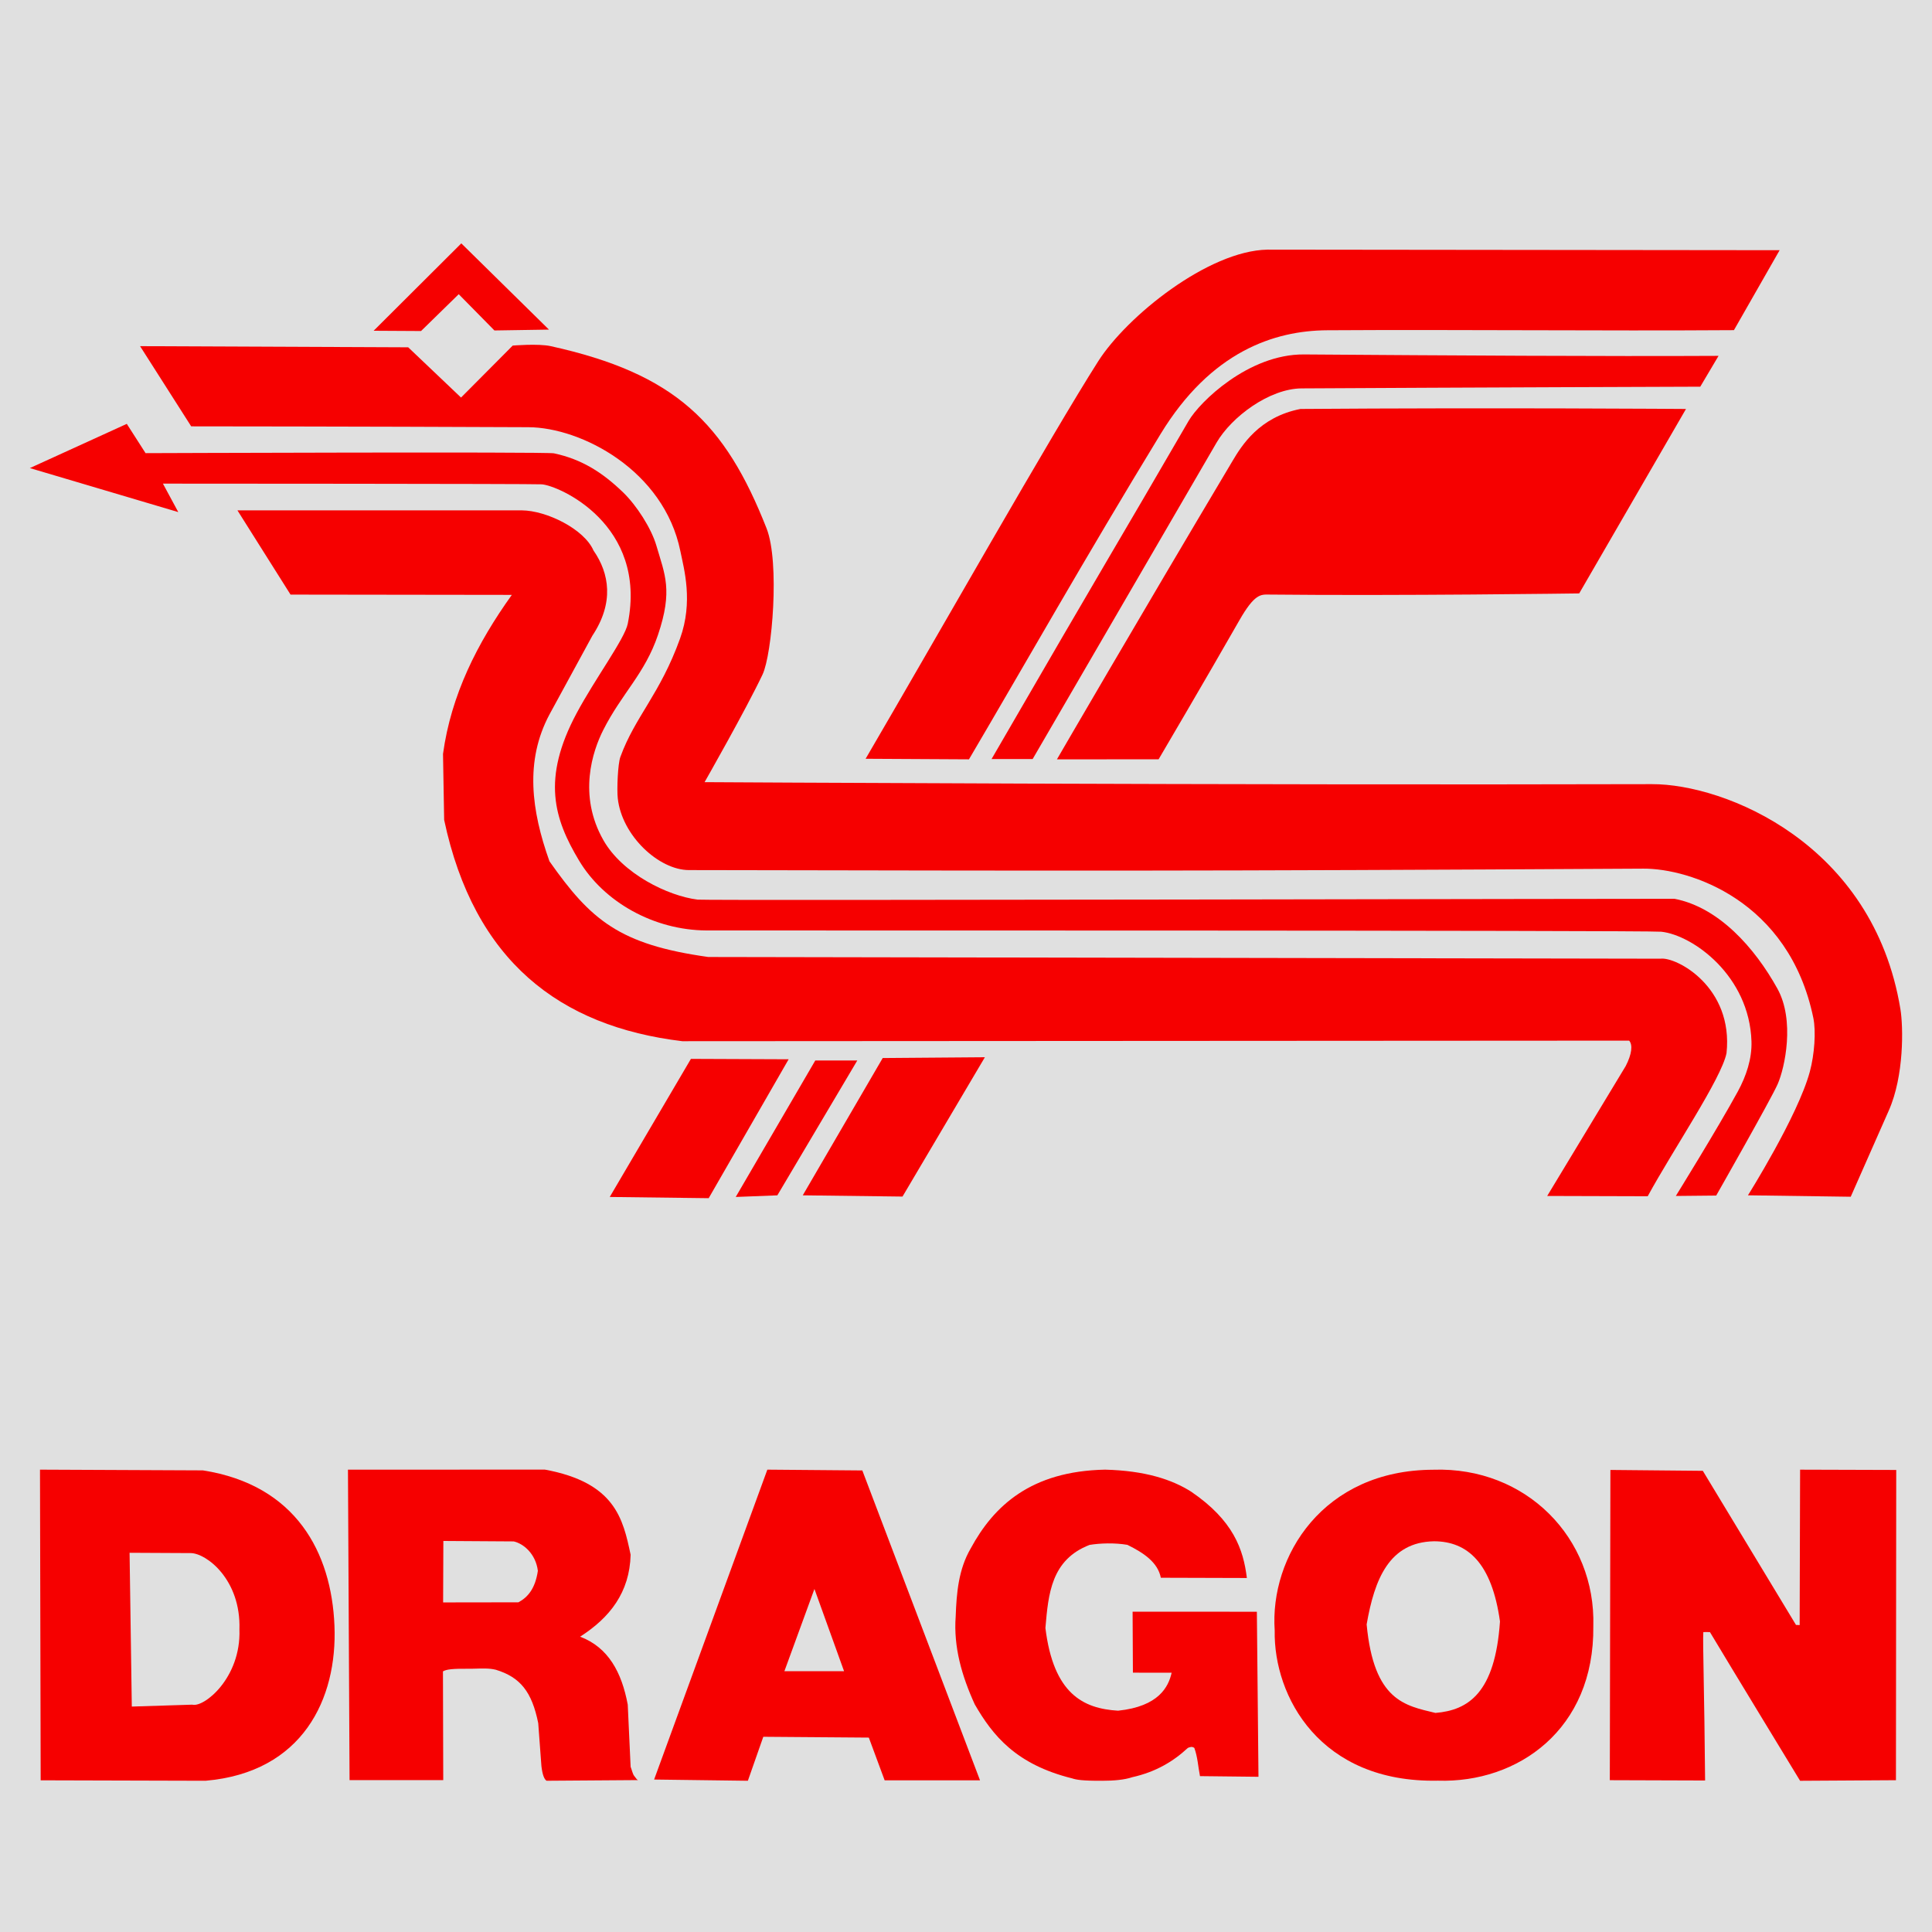
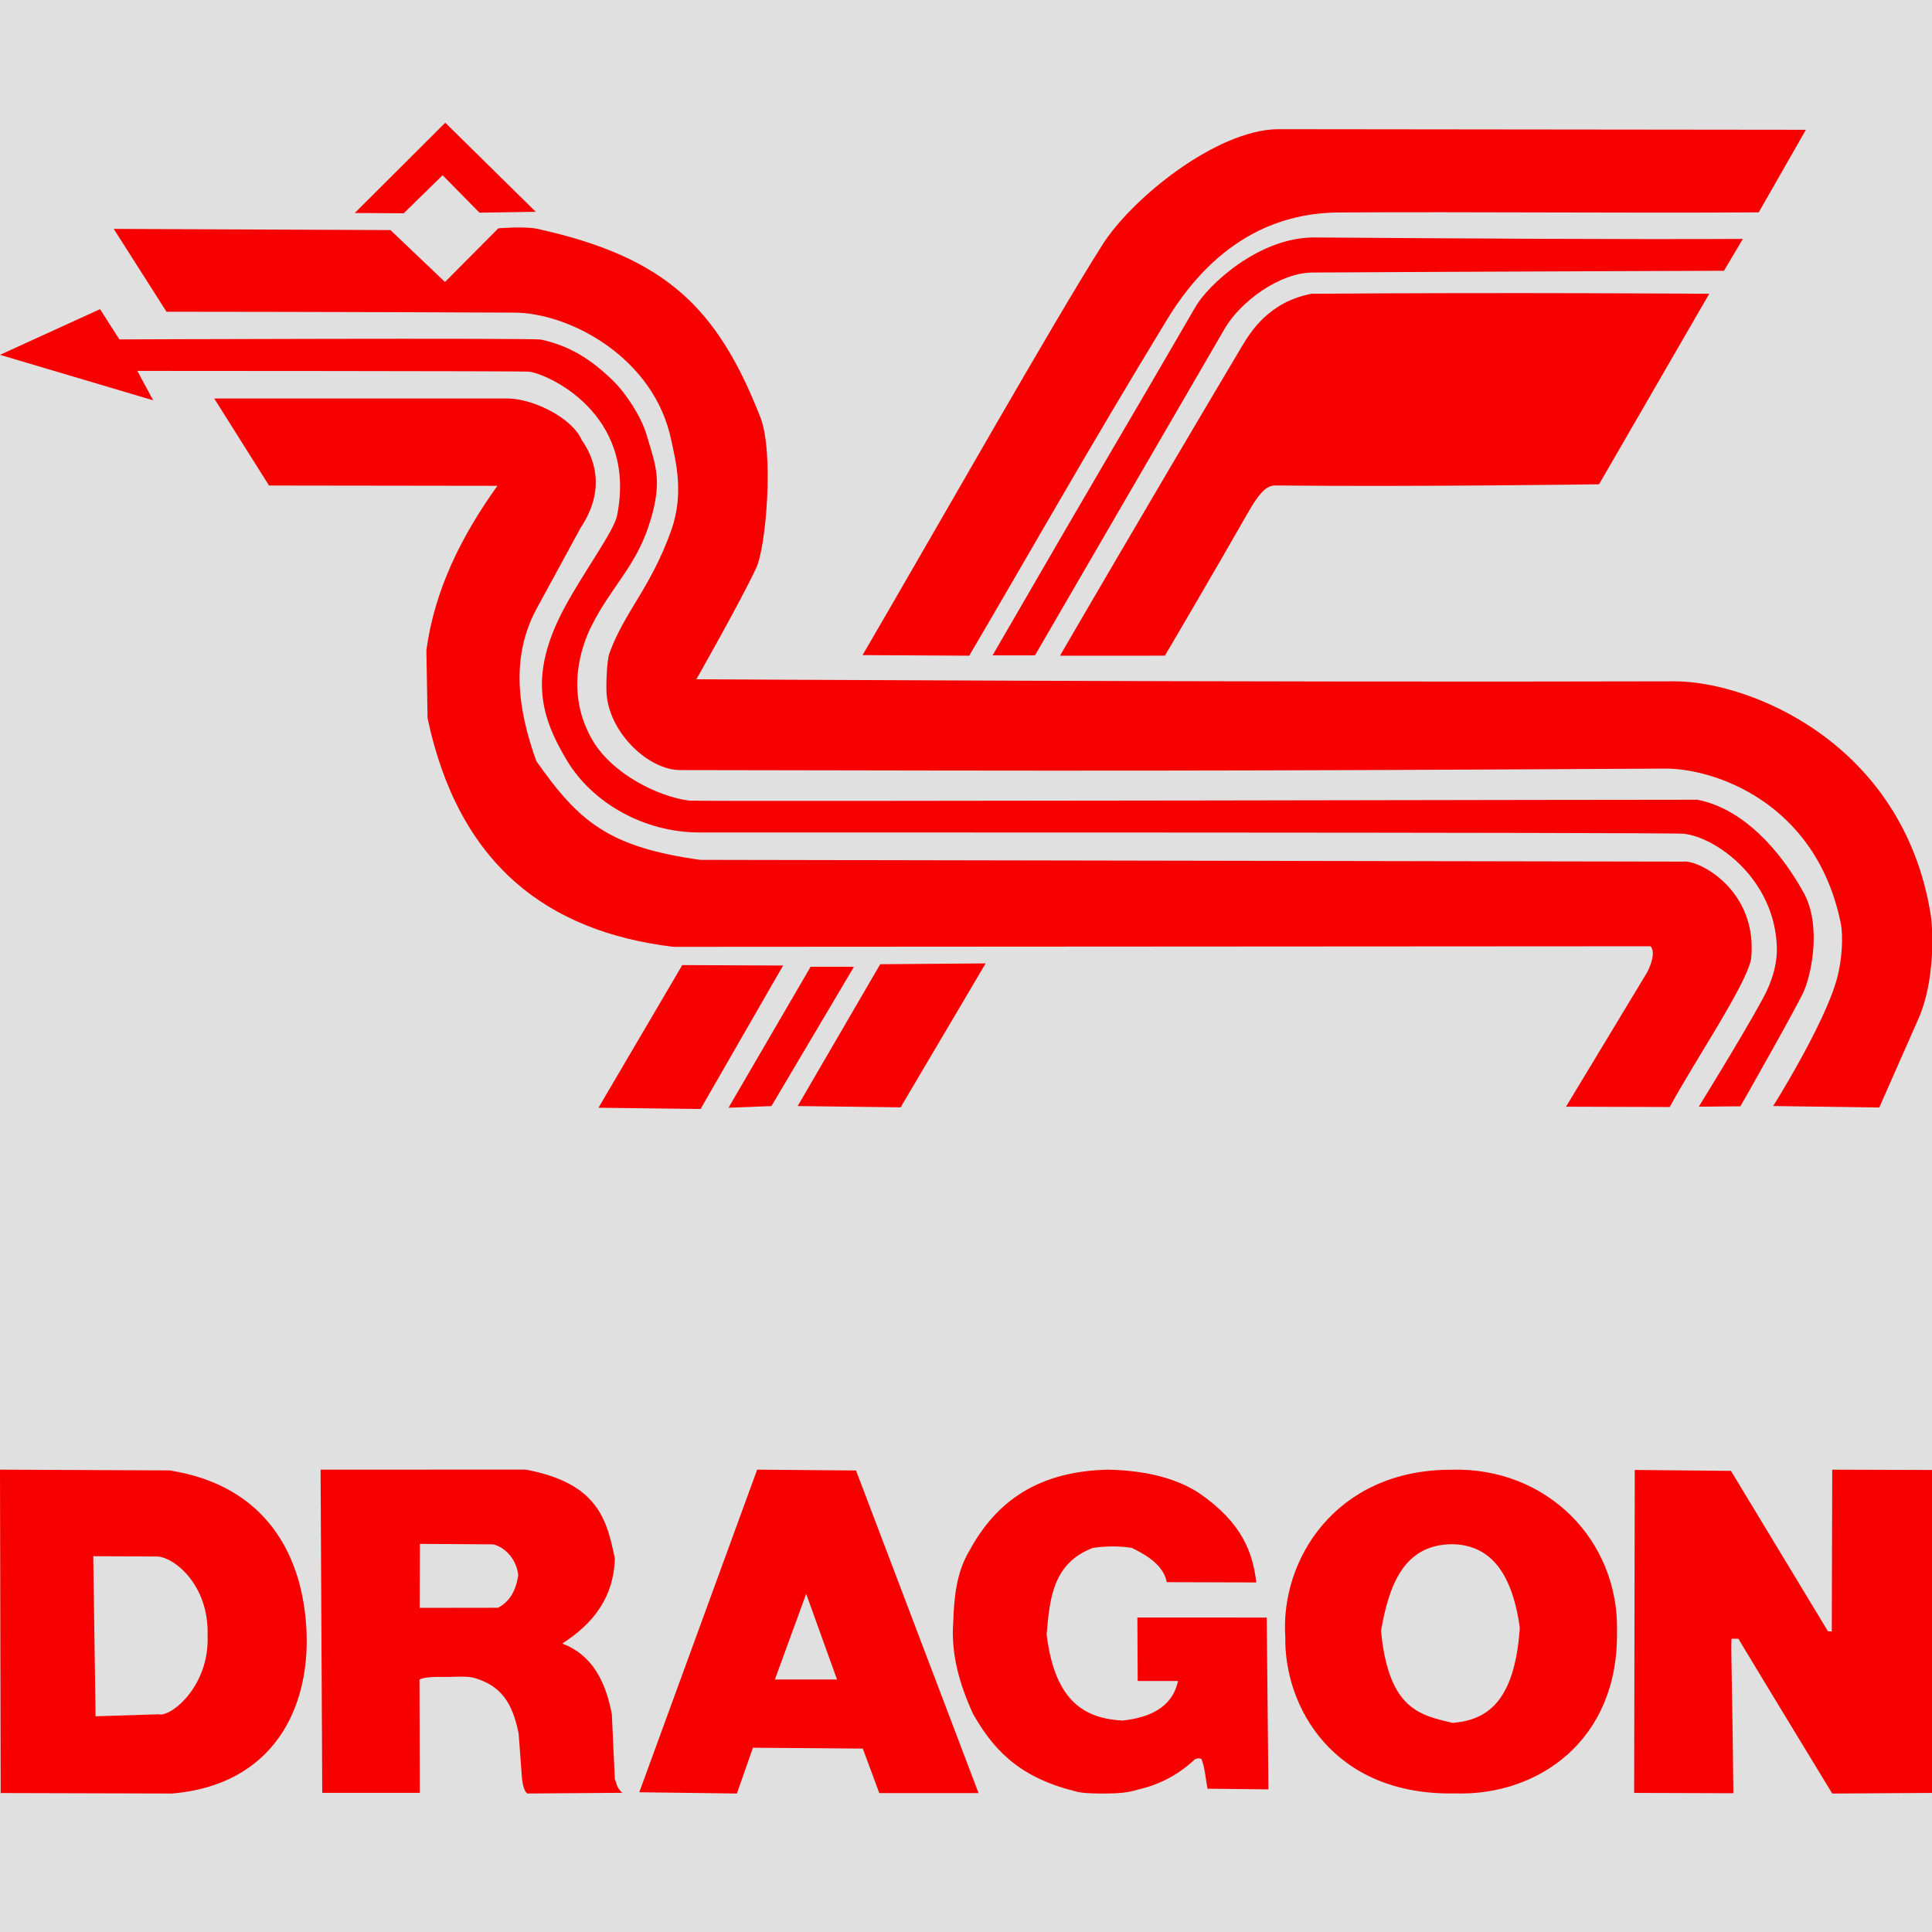
<svg xmlns="http://www.w3.org/2000/svg" width="106.346mm" height="106.346mm" viewBox="0 0 106.346 106.346" version="1.1" id="svg1">
  <defs id="defs1">
    <clipPath clipPathUnits="userSpaceOnUse" id="clipPath1">
      <rect style="opacity:0.36;fill:#0000ff;fill-rule:evenodd;stroke-width:0.001" id="rect2" width="0.439" height="0.053" x="0.533" y="0.167" transform="matrix(0.9999979,-0.00203708,0.00406385,0.9999917,0,0)" />
    </clipPath>
  </defs>
  <rect style="fill:#a0a0a0;fill-opacity:1;fill-rule:evenodd;stroke-width:0.231;opacity:0.332" id="rect6" width="106.346" height="106.346" x="0" y="0" />
  <g id="g9" transform="translate(1.644338,17.66041)" style="fill:#f60000;fill-opacity:1">
-     <g id="g8" style="fill:#f60000;fill-opacity:1" transform="translate(0,-4.264184)">
+     <g id="g8" style="fill:#f60000;fill-opacity:1;stroke-width:0.969" transform="matrix(1.032085,0,0,1.032952,-1.644338,-10.90536)">
      <path style="fill:#f60000;fill-opacity:1;stroke-width:0.026" d="m 46.003,28.37 c 4.046,-6.924 10.215,-17.817 12.804,-21.882 1.576,-2.474 6.049,-6.078 9.31,-6.143 l 28.197,0.031 -2.515,4.401 c -7.395,0.049 -15.132,-0.039 -22.388,0.006 -2.908,0.018 -6.401,1.162 -9.177,5.719 -4.225,6.934 -7.407,12.576 -10.542,17.899 z" id="path10" />
      <path style="fill:#f60000;fill-opacity:1;stroke-width:0.026" d="m 52.935,28.386 c 6.479,-11.195 6.83,-11.684 10.843,-18.607 0.612,-1.057 3.311,-3.687 6.351,-3.665 8.044,0.058 16.543,0.11 22.823,0.078 l -1.006,1.697 c 0,0 -13.208,0.044 -21.942,0.094 -1.77,0.01 -3.856,1.562 -4.684,2.986 -5.051,8.692 -10.122,17.415 -10.122,17.415 z" id="path11" />
      <path style="fill:#f60000;fill-opacity:1;stroke-width:0.026" d="m 56.534,28.401 c 0,0 4.352,-7.5 9.666,-16.425 0.5,-0.84 1.463,-2.418 3.741,-2.861 10.602,-0.079 21.219,0 21.219,0 l -5.878,10.153 c 0,0 -9.961,0.139 -17.101,0.063 -0.421,-0.004 -0.773,-0.04 -1.603,1.415 -1.845,3.232 -4.448,7.654 -4.448,7.654 z" id="path12" />
      <path style="fill:#f60000;fill-opacity:1;stroke-width:0.026" d="M 18.922,4.81 23.748,0 28.573,4.747 25.571,4.794 23.606,2.798 21.532,4.825 Z" id="path13" />
      <path style="fill:#f60000;fill-opacity:1;stroke-width:0.026" d="m 6.066,5.658 14.759,0.063 2.908,2.766 2.845,-2.861 c 0,0 1.41,-0.119 2.09,0.031 6.878,1.517 9.601,4.237 11.882,10.028 0.738,1.872 0.307,6.934 -0.22,8.047 -0.91,1.924 -3.191,5.925 -3.191,5.925 0,0 29.2,0.173 52.15,0.11 4.003,-0.011 12.176,3.257 13.674,12.385 0.16,0.972 0.209,3.672 -0.642,5.586 -0.152,0.341 -2.093,4.74 -2.093,4.74 l -5.658,-0.079 c 0,0 2.742,-4.354 3.406,-6.802 0.259,-0.954 0.345,-2.225 0.194,-2.959 -1.337,-6.484 -6.819,-8.234 -9.352,-8.22 -25.201,0.142 -31.436,0.116 -52.543,0.079 -1.644,-0.003 -3.684,-1.879 -3.914,-3.945 -0.056,-0.501 0.004,-1.9 0.141,-2.279 0.809,-2.225 2.184,-3.452 3.288,-6.522 0.731,-2.034 0.218,-3.817 0.016,-4.81 -0.907,-4.45 -5.457,-6.809 -8.364,-6.822 -9.352,-0.042 -18.562,-0.047 -18.562,-0.047 z" id="path14" />
      <path style="fill:#f60000;fill-opacity:1;stroke-width:0.026" d="m 90.6,52.435 2.223,-0.022 c 0,0 3.011,-5.292 3.379,-6.124 0.408,-0.923 0.958,-3.521 -0.011,-5.268 -1.249,-2.251 -3.221,-4.47 -5.66,-4.943 -0.066,-0.013 -53.29,0.105 -53.775,0.045 -1.632,-0.202 -4.13,-1.419 -5.184,-3.267 -1.419,-2.488 -0.591,-4.921 -0.011,-6.068 1.023,-2.024 2.289,-3.092 3.014,-5.239 0.827,-2.45 0.377,-3.315 -0.087,-4.905 C 34.203,15.668 33.388,14.415 32.657,13.709 31.525,12.615 30.388,11.886 28.85,11.557 28.414,11.464 6.368,11.547 6.368,11.547 L 5.335,9.935 0,12.369 8.169,14.792 7.324,13.225 c 0,0 20.357,0.006 20.849,0.038 0.926,0.061 5.842,2.2 4.737,7.675 -0.168,0.833 -1.791,3.012 -2.814,4.923 -1.936,3.618 -1.238,5.823 0.133,8.112 1.367,2.284 4.118,3.832 7.014,3.847 0.615,0.003 51.815,-0.011 52.56,0.07 1.73,0.188 4.848,2.417 4.962,6.039 0.03,0.959 -0.291,1.909 -0.75,2.752 -1.113,2.042 -3.414,5.753 -3.414,5.753 z" id="path15" />
      <path style="fill:#f60000;fill-opacity:1;stroke-width:0.026" d="m 11.425,14.696 2.923,4.637 12.181,0.016 c -1.907,2.661 -3.344,5.509 -3.788,8.755 l 0.063,3.631 c 1.648,7.763 6.351,11.369 13.108,12.181 l 52.119,-0.031 c 0.209,0.233 0.147,0.747 -0.189,1.399 l -4.322,7.151 5.533,0.016 c 1.399,-2.567 4.048,-6.461 4.338,-7.874 0.39,-3.65 -2.764,-5.315 -3.631,-5.202 l -52.418,-0.094 c -4.889,-0.684 -6.465,-2.029 -8.742,-5.269 -0.996,-2.792 -1.363,-5.522 0,-8.079 L 30.962,21.596 c 1.204,-1.813 0.94,-3.431 0.063,-4.689 -0.51,-1.176 -2.572,-2.198 -3.945,-2.211 z" id="path16" />
      <path style="fill:#f60000;fill-opacity:1;stroke-width:0.026" d="m 31.919,52.49 5.446,0.067 4.401,-7.646 -5.379,-0.022 z" id="path17" />
      <path style="fill:#f60000;fill-opacity:1;stroke-width:0.026" d="m 38.854,52.49 4.379,-7.513 h 2.312 l -4.401,7.424 z" id="path18" />
      <path style="fill:#f60000;fill-opacity:1;stroke-width:0.026" d="m 48.034,52.468 4.534,-7.669 -5.624,0.044 -4.401,7.557 z" id="path19" />
    </g>
-     <g id="g7" style="fill:#f60000;fill-opacity:1" transform="translate(0,9.335922)">
-       <path id="path2" style="opacity:1;fill:#f60000;fill-opacity:1;stroke-width:0.03" d="m 0.557,53.9 0.037,17.1 9.073,0.025 c 5.35,-0.461 7.264,-4.507 7.099,-8.538 -0.164,-4.021 -2.114,-7.744 -7.242,-8.547 z m 4.931,4.576 3.362,0.017 c 0.856,7.9e-4 2.775,1.451 2.685,4.207 0.093,2.664 -1.953,4.31 -2.597,4.136 l -3.327,0.105 z" />
-       <path id="path3" style="opacity:1;fill:#f60000;fill-opacity:1;stroke-width:0.03" d="m 17.509,53.9 0.088,17.089 h 5.157 l -0.016,-5.985 c 0.19,-0.109 0.489,-0.159 1.566,-0.145 0.67,-0.018 0.967,-0.032 1.337,0.053 1.357,0.412 1.993,1.218 2.341,2.94 l 0.176,2.37 c 0.058,0.485 0.157,0.719 0.282,0.802 l 5.033,-0.036 c -0.055,-0.021 -0.104,-0.09 -0.213,-0.236 -0.08,-0.108 -0.118,-0.304 -0.192,-0.495 l -0.158,-3.421 c -0.33,-1.772 -1.065,-3.154 -2.623,-3.742 1.632,-1.043 2.729,-2.435 2.781,-4.509 -0.419,-1.992 -0.862,-3.975 -4.717,-4.687 z m 5.251,3.925 3.87,0.025 c 0.538,0.116 1.218,0.685 1.332,1.619 -0.141,0.965 -0.544,1.451 -1.07,1.733 l -4.145,0.006 z" />
-       <path id="path1" style="opacity:1;fill:#f60000;fill-opacity:1;stroke-width:0.027" d="m 40.594,53.9 -6.233,17.058 5.161,0.067 0.849,-2.421 5.809,0.045 0.871,2.353 h 5.25 l -6.479,-17.058 z m 2.592,6.567 1.631,4.528 h -3.285 z" />
-       <path style="opacity:1;fill:#f60000;fill-opacity:1;stroke-width:0.026" d="m 67.628,70.806 -0.089,-9.085 -6.84,-0.003 0.017,3.357 2.132,0.001 c -0.17,0.772 -0.705,1.86 -2.949,2.092 -1.926,-0.116 -3.556,-0.934 -3.999,-4.553 0.161,-1.878 0.318,-3.757 2.431,-4.573 0.58,-0.095 1.373,-0.123 2.082,-0.003 0.9,0.444 1.671,0.96 1.841,1.811 l 4.735,0.014 C 66.796,58.281 66.245,56.698 63.927,55.115 62.871,54.445 61.395,53.955 59.183,53.9 c -4.078,0.081 -6.126,1.991 -7.395,4.336 -0.669,1.147 -0.781,2.439 -0.827,3.747 -0.124,1.67 0.334,3.269 1.05,4.837 0.992,1.719 2.27,3.308 5.362,4.074 0.218,0.075 0.562,0.137 1.653,0.131 0.656,0 1.228,-0.053 1.653,-0.196 1.298,-0.289 2.267,-0.872 3.061,-1.612 0.113,-0.044 0.224,-0.095 0.357,0 0.183,0.498 0.208,1.035 0.311,1.553 z" id="path4" />
-       <path id="path5" style="opacity:1;fill:#f60000;fill-opacity:1;stroke-width:0.026" d="m 77.257,53.905 c -6.078,0.009 -9.016,4.775 -8.736,8.851 -0.067,3.631 2.498,8.397 8.981,8.263 4.393,0.141 8.623,-2.809 8.557,-8.503 0.14,-4.851 -3.698,-8.78 -8.803,-8.612 z m 0.034,3.937 c 1.847,0.006 3.181,1.195 3.63,4.414 -0.267,3.944 -1.749,4.887 -3.552,5.035 -1.671,-0.404 -3.391,-0.661 -3.787,-4.872 0.432,-2.491 1.241,-4.528 3.709,-4.577 z" />
-       <path style="opacity:1;fill:#f60000;fill-opacity:1;stroke-width:0.026" d="m 86.967,70.993 0.032,-17.077 5.087,0.048 5.129,8.483 0.202,0.009 0.024,-8.555 5.292,0.016 -0.016,17.077 -5.276,0.032 c 0,0 -3.859,-6.338 -4.962,-8.183 -0.369,-0.008 -0.007,-0.003 -0.365,-0.001 -0.039,0.552 0.06,3.404 0.098,8.168 z" id="path6" />
+     <g id="g7" style="fill:#f60000;fill-opacity:1;stroke-width:0.961" transform="matrix(1.040985,0,0,1.040985,-2.224434,7.126836)">
+       <path id="path2" style="opacity:1;fill:#f60000;fill-opacity:1;stroke-width:0.029" d="m 0.557,53.9 0.037,17.1 9.073,0.025 c 5.35,-0.461 7.264,-4.507 7.099,-8.538 -0.164,-4.021 -2.114,-7.744 -7.242,-8.547 z m 4.931,4.576 3.362,0.017 c 0.856,7.9e-4 2.775,1.451 2.685,4.207 0.093,2.664 -1.953,4.31 -2.597,4.136 l -3.327,0.105 z" />
+       <path id="path3" style="opacity:1;fill:#f60000;fill-opacity:1;stroke-width:0.029" d="m 17.509,53.9 0.088,17.089 h 5.157 l -0.016,-5.985 c 0.19,-0.109 0.489,-0.159 1.566,-0.145 0.67,-0.018 0.967,-0.032 1.337,0.053 1.357,0.412 1.993,1.218 2.341,2.94 l 0.176,2.37 c 0.058,0.485 0.157,0.719 0.282,0.802 l 5.033,-0.036 c -0.055,-0.021 -0.104,-0.09 -0.213,-0.236 -0.08,-0.108 -0.118,-0.304 -0.192,-0.495 l -0.158,-3.421 c -0.33,-1.772 -1.065,-3.154 -2.623,-3.742 1.632,-1.043 2.729,-2.435 2.781,-4.509 -0.419,-1.992 -0.862,-3.975 -4.717,-4.687 z m 5.251,3.925 3.87,0.025 c 0.538,0.116 1.218,0.685 1.332,1.619 -0.141,0.965 -0.544,1.451 -1.07,1.733 l -4.145,0.006 z" />
+       <path id="path1" style="opacity:1;fill:#f60000;fill-opacity:1;stroke-width:0.025" d="m 40.594,53.9 -6.233,17.058 5.161,0.067 0.849,-2.421 5.809,0.045 0.871,2.353 h 5.25 l -6.479,-17.058 z m 2.592,6.567 1.631,4.528 h -3.285 z" />
+       <path style="opacity:1;fill:#f60000;fill-opacity:1;stroke-width:0.025" d="m 67.628,70.806 -0.089,-9.085 -6.84,-0.003 0.017,3.357 2.132,0.001 c -0.17,0.772 -0.705,1.86 -2.949,2.092 -1.926,-0.116 -3.556,-0.934 -3.999,-4.553 0.161,-1.878 0.318,-3.757 2.431,-4.573 0.58,-0.095 1.373,-0.123 2.082,-0.003 0.9,0.444 1.671,0.96 1.841,1.811 l 4.735,0.014 C 66.796,58.281 66.245,56.698 63.927,55.115 62.871,54.445 61.395,53.955 59.183,53.9 c -4.078,0.081 -6.126,1.991 -7.395,4.336 -0.669,1.147 -0.781,2.439 -0.827,3.747 -0.124,1.67 0.334,3.269 1.05,4.837 0.992,1.719 2.27,3.308 5.362,4.074 0.218,0.075 0.562,0.137 1.653,0.131 0.656,0 1.228,-0.053 1.653,-0.196 1.298,-0.289 2.267,-0.872 3.061,-1.612 0.113,-0.044 0.224,-0.095 0.357,0 0.183,0.498 0.208,1.035 0.311,1.553 z" id="path4" />
+       <path id="path5" style="opacity:1;fill:#f60000;fill-opacity:1;stroke-width:0.025" d="m 77.257,53.905 c -6.078,0.009 -9.016,4.775 -8.736,8.851 -0.067,3.631 2.498,8.397 8.981,8.263 4.393,0.141 8.623,-2.809 8.557,-8.503 0.14,-4.851 -3.698,-8.78 -8.803,-8.612 z m 0.034,3.937 c 1.847,0.006 3.181,1.195 3.63,4.414 -0.267,3.944 -1.749,4.887 -3.552,5.035 -1.671,-0.404 -3.391,-0.661 -3.787,-4.872 0.432,-2.491 1.241,-4.528 3.709,-4.577 z" />
+       <path style="opacity:1;fill:#f60000;fill-opacity:1;stroke-width:0.025" d="m 86.967,70.993 0.032,-17.077 5.087,0.048 5.129,8.483 0.202,0.009 0.024,-8.555 5.292,0.016 -0.016,17.077 -5.276,0.032 c 0,0 -3.859,-6.338 -4.962,-8.183 -0.369,-0.008 -0.007,-0.003 -0.365,-0.001 -0.039,0.552 0.06,3.404 0.098,8.168 z" id="path6" />
    </g>
  </g>
</svg>
